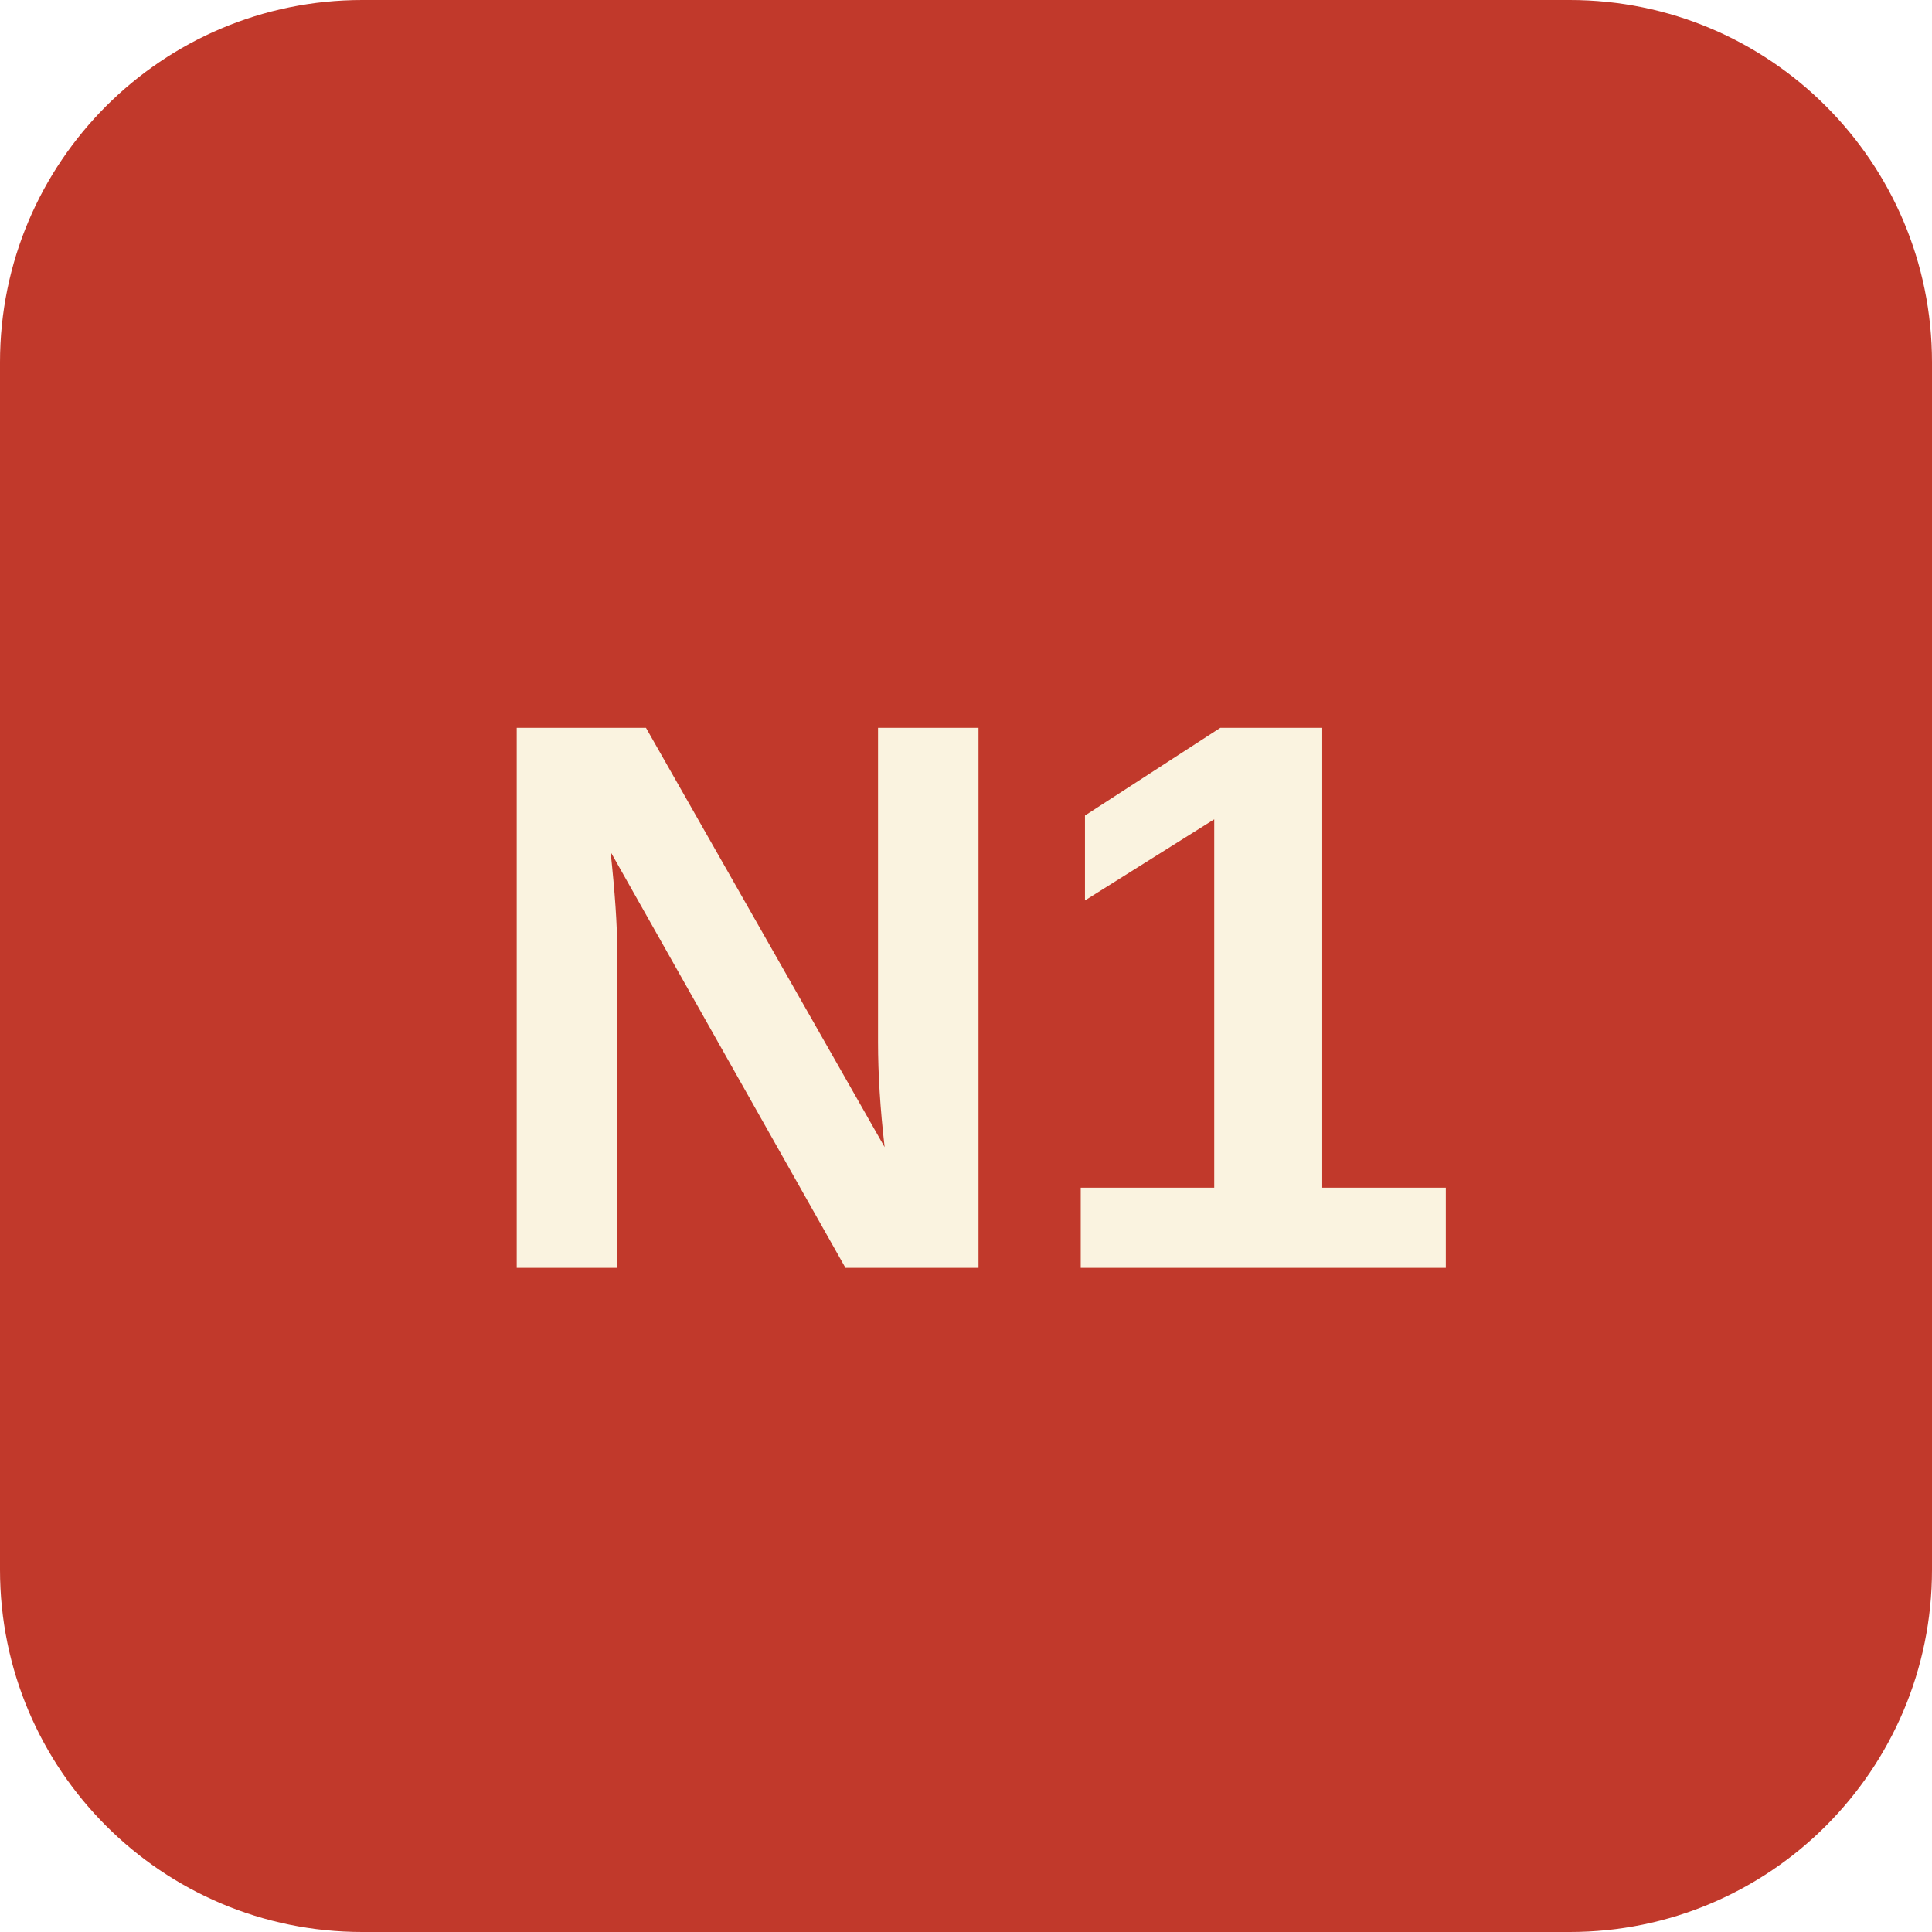
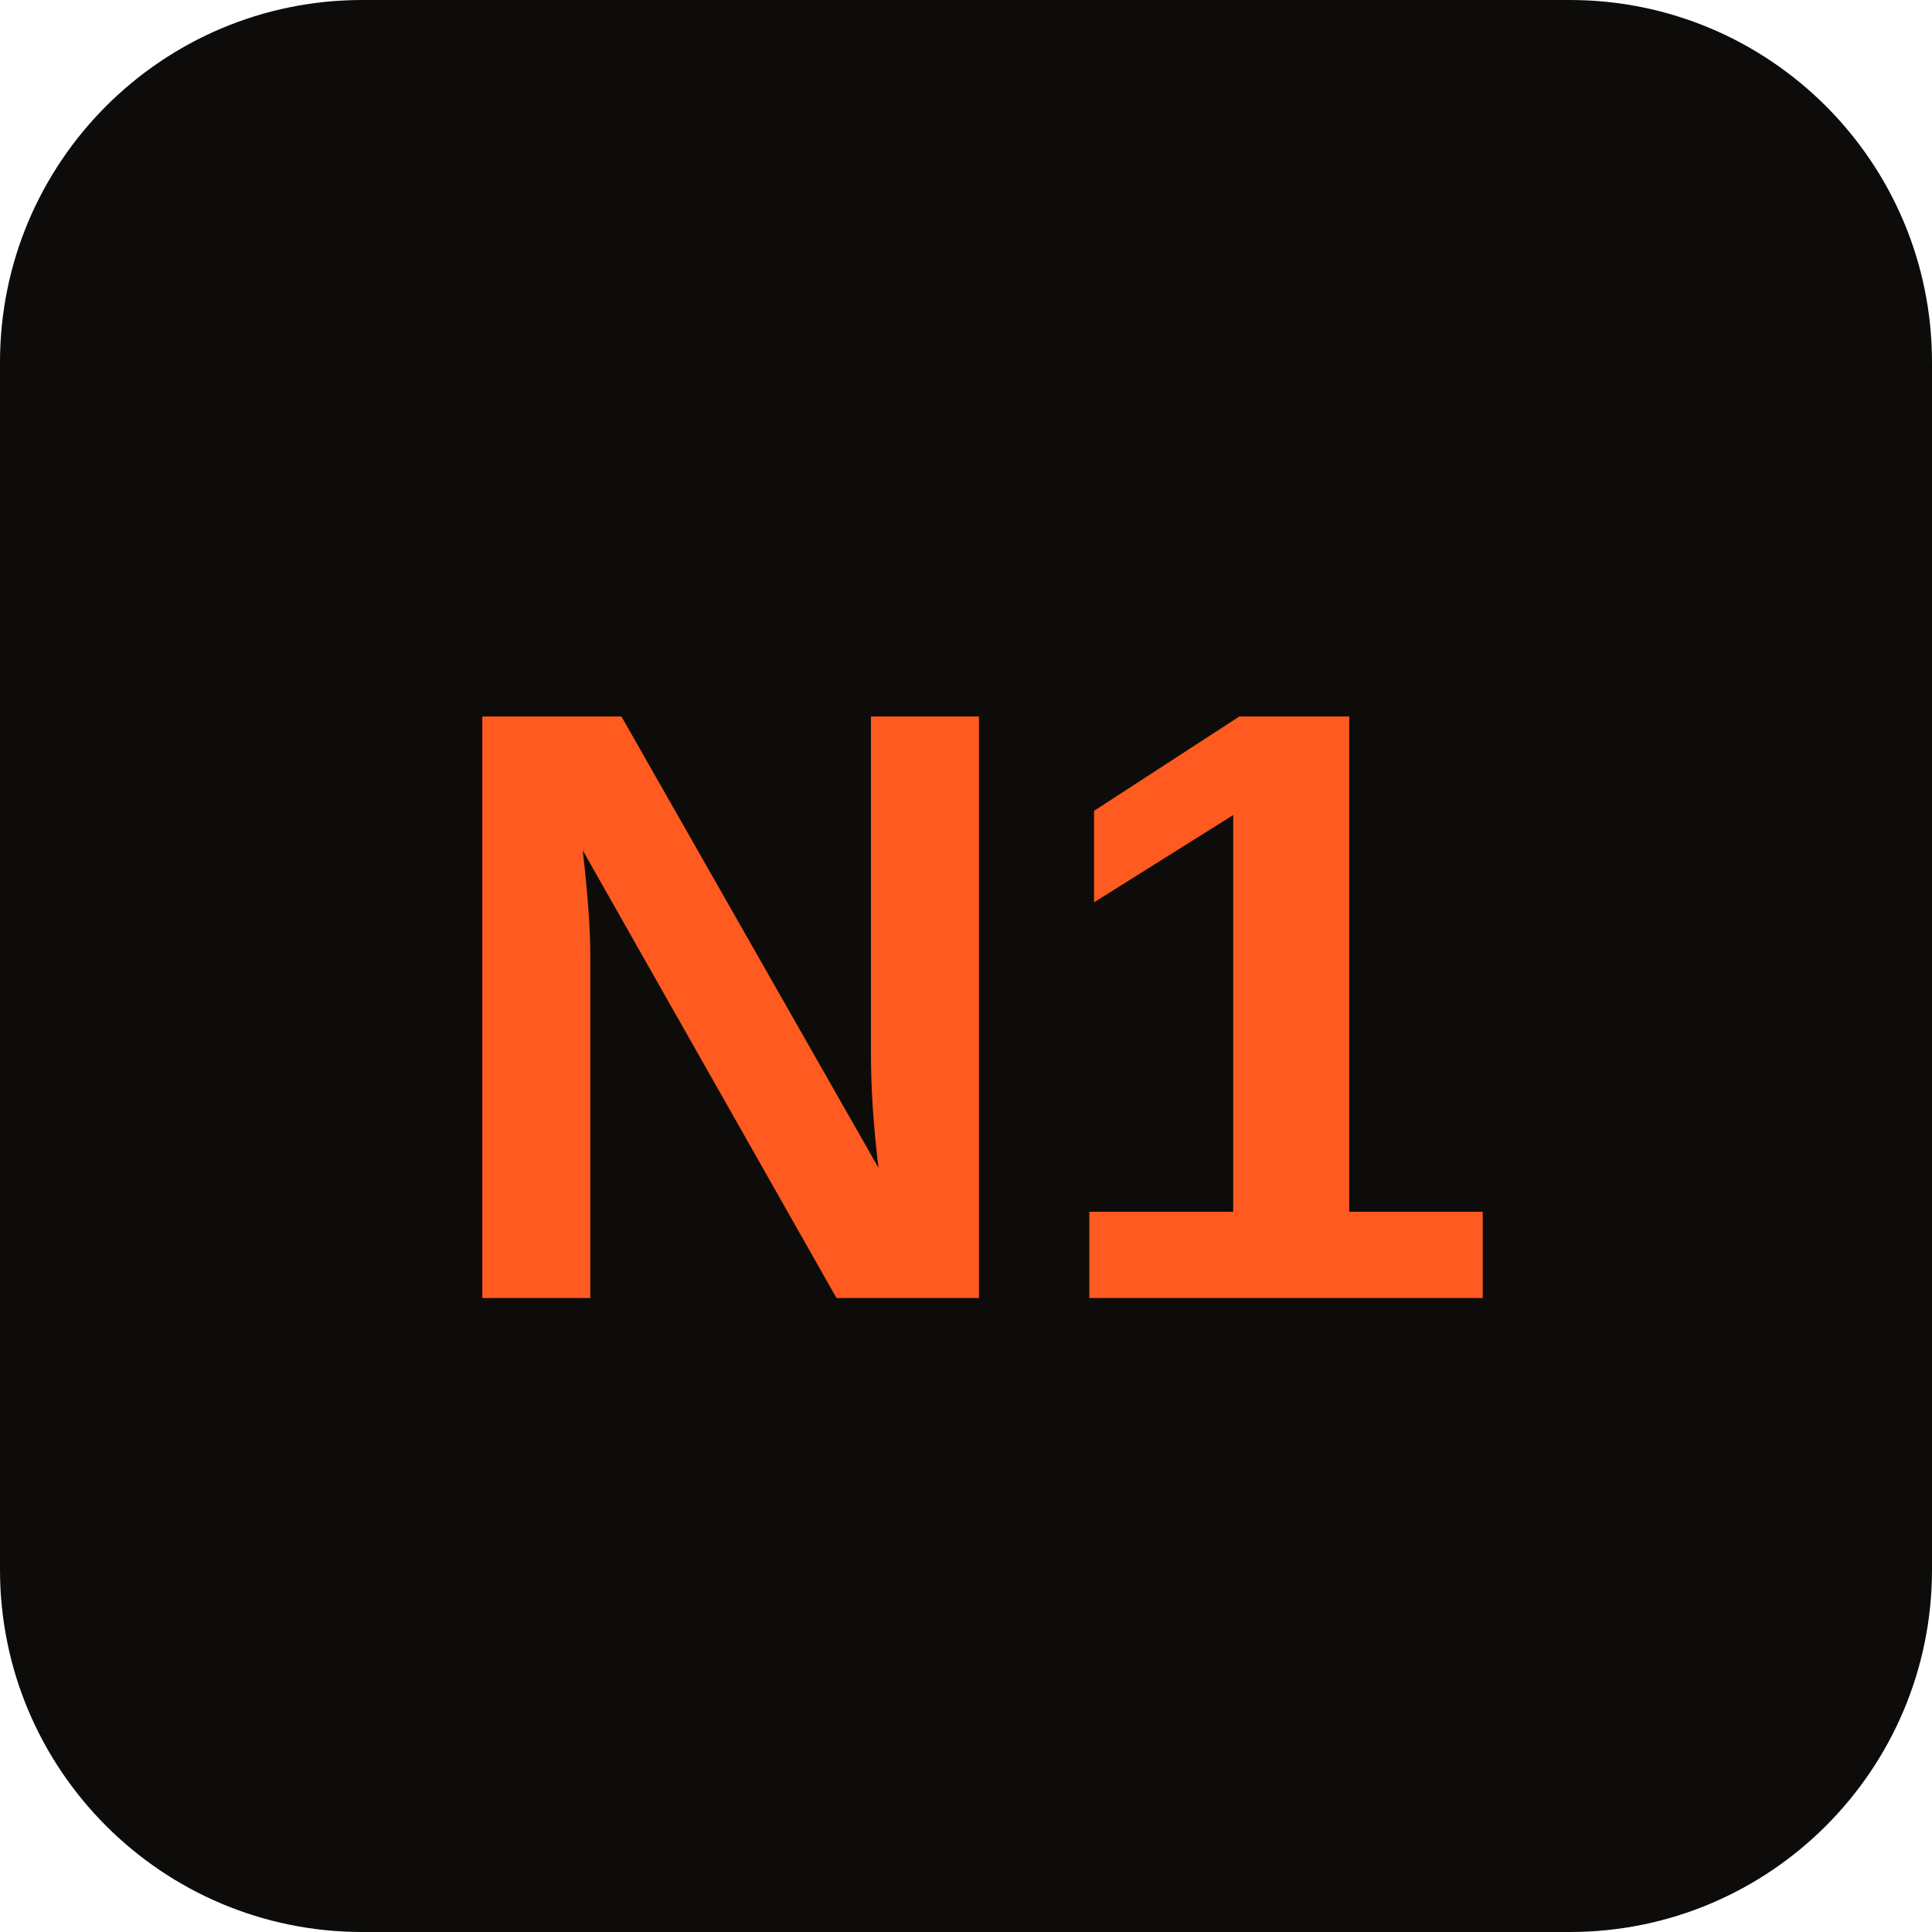
<svg xmlns="http://www.w3.org/2000/svg" viewBox="0 0 64 64" width="64" height="64">
-   <rect width="64" height="64" rx="12" fill="#c1392b" />
-   <text x="32" y="42" font-family="Arial Black, Arial, sans-serif" font-size="26" font-weight="900" fill="#faf3e0" text-anchor="middle">N1</text>
+   <rect width="64" height="64" rx="12" fill="#0d0c0a" />
+   <text x="32" y="43" font-family="Arial Black, Arial, sans-serif" font-size="28" font-weight="900" fill="#ff5a1f" text-anchor="middle">N1</text>
</svg>
